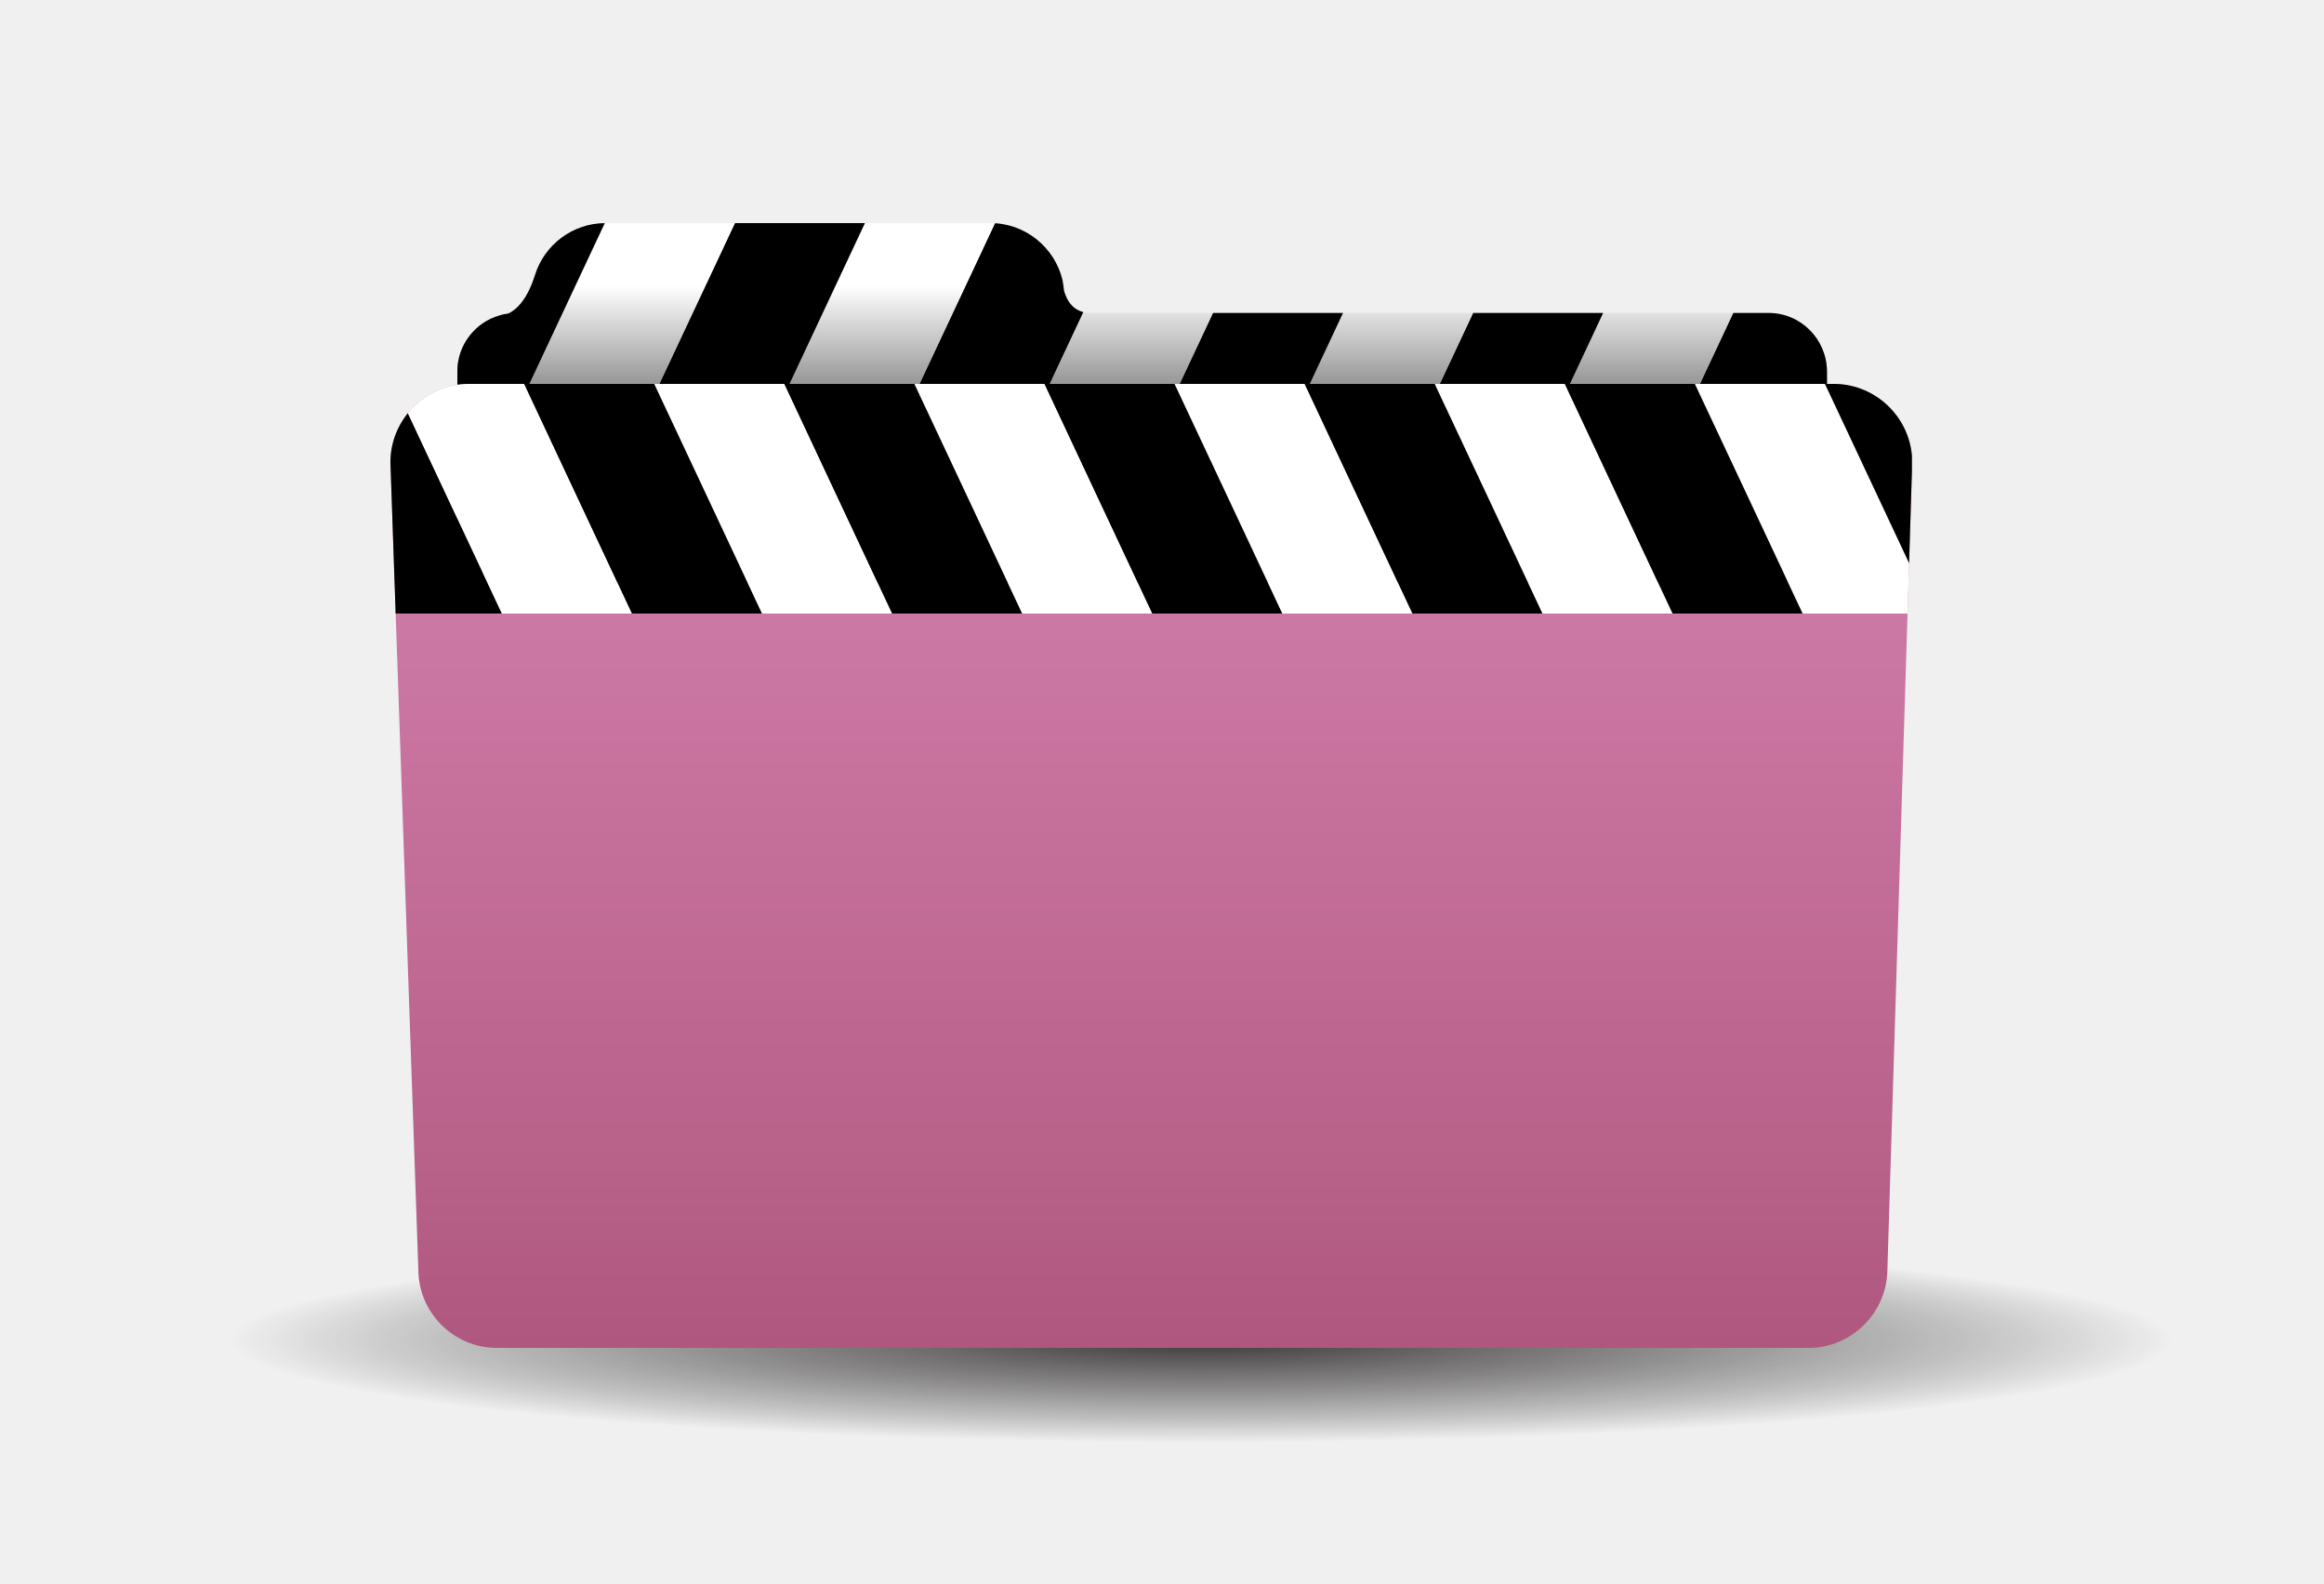
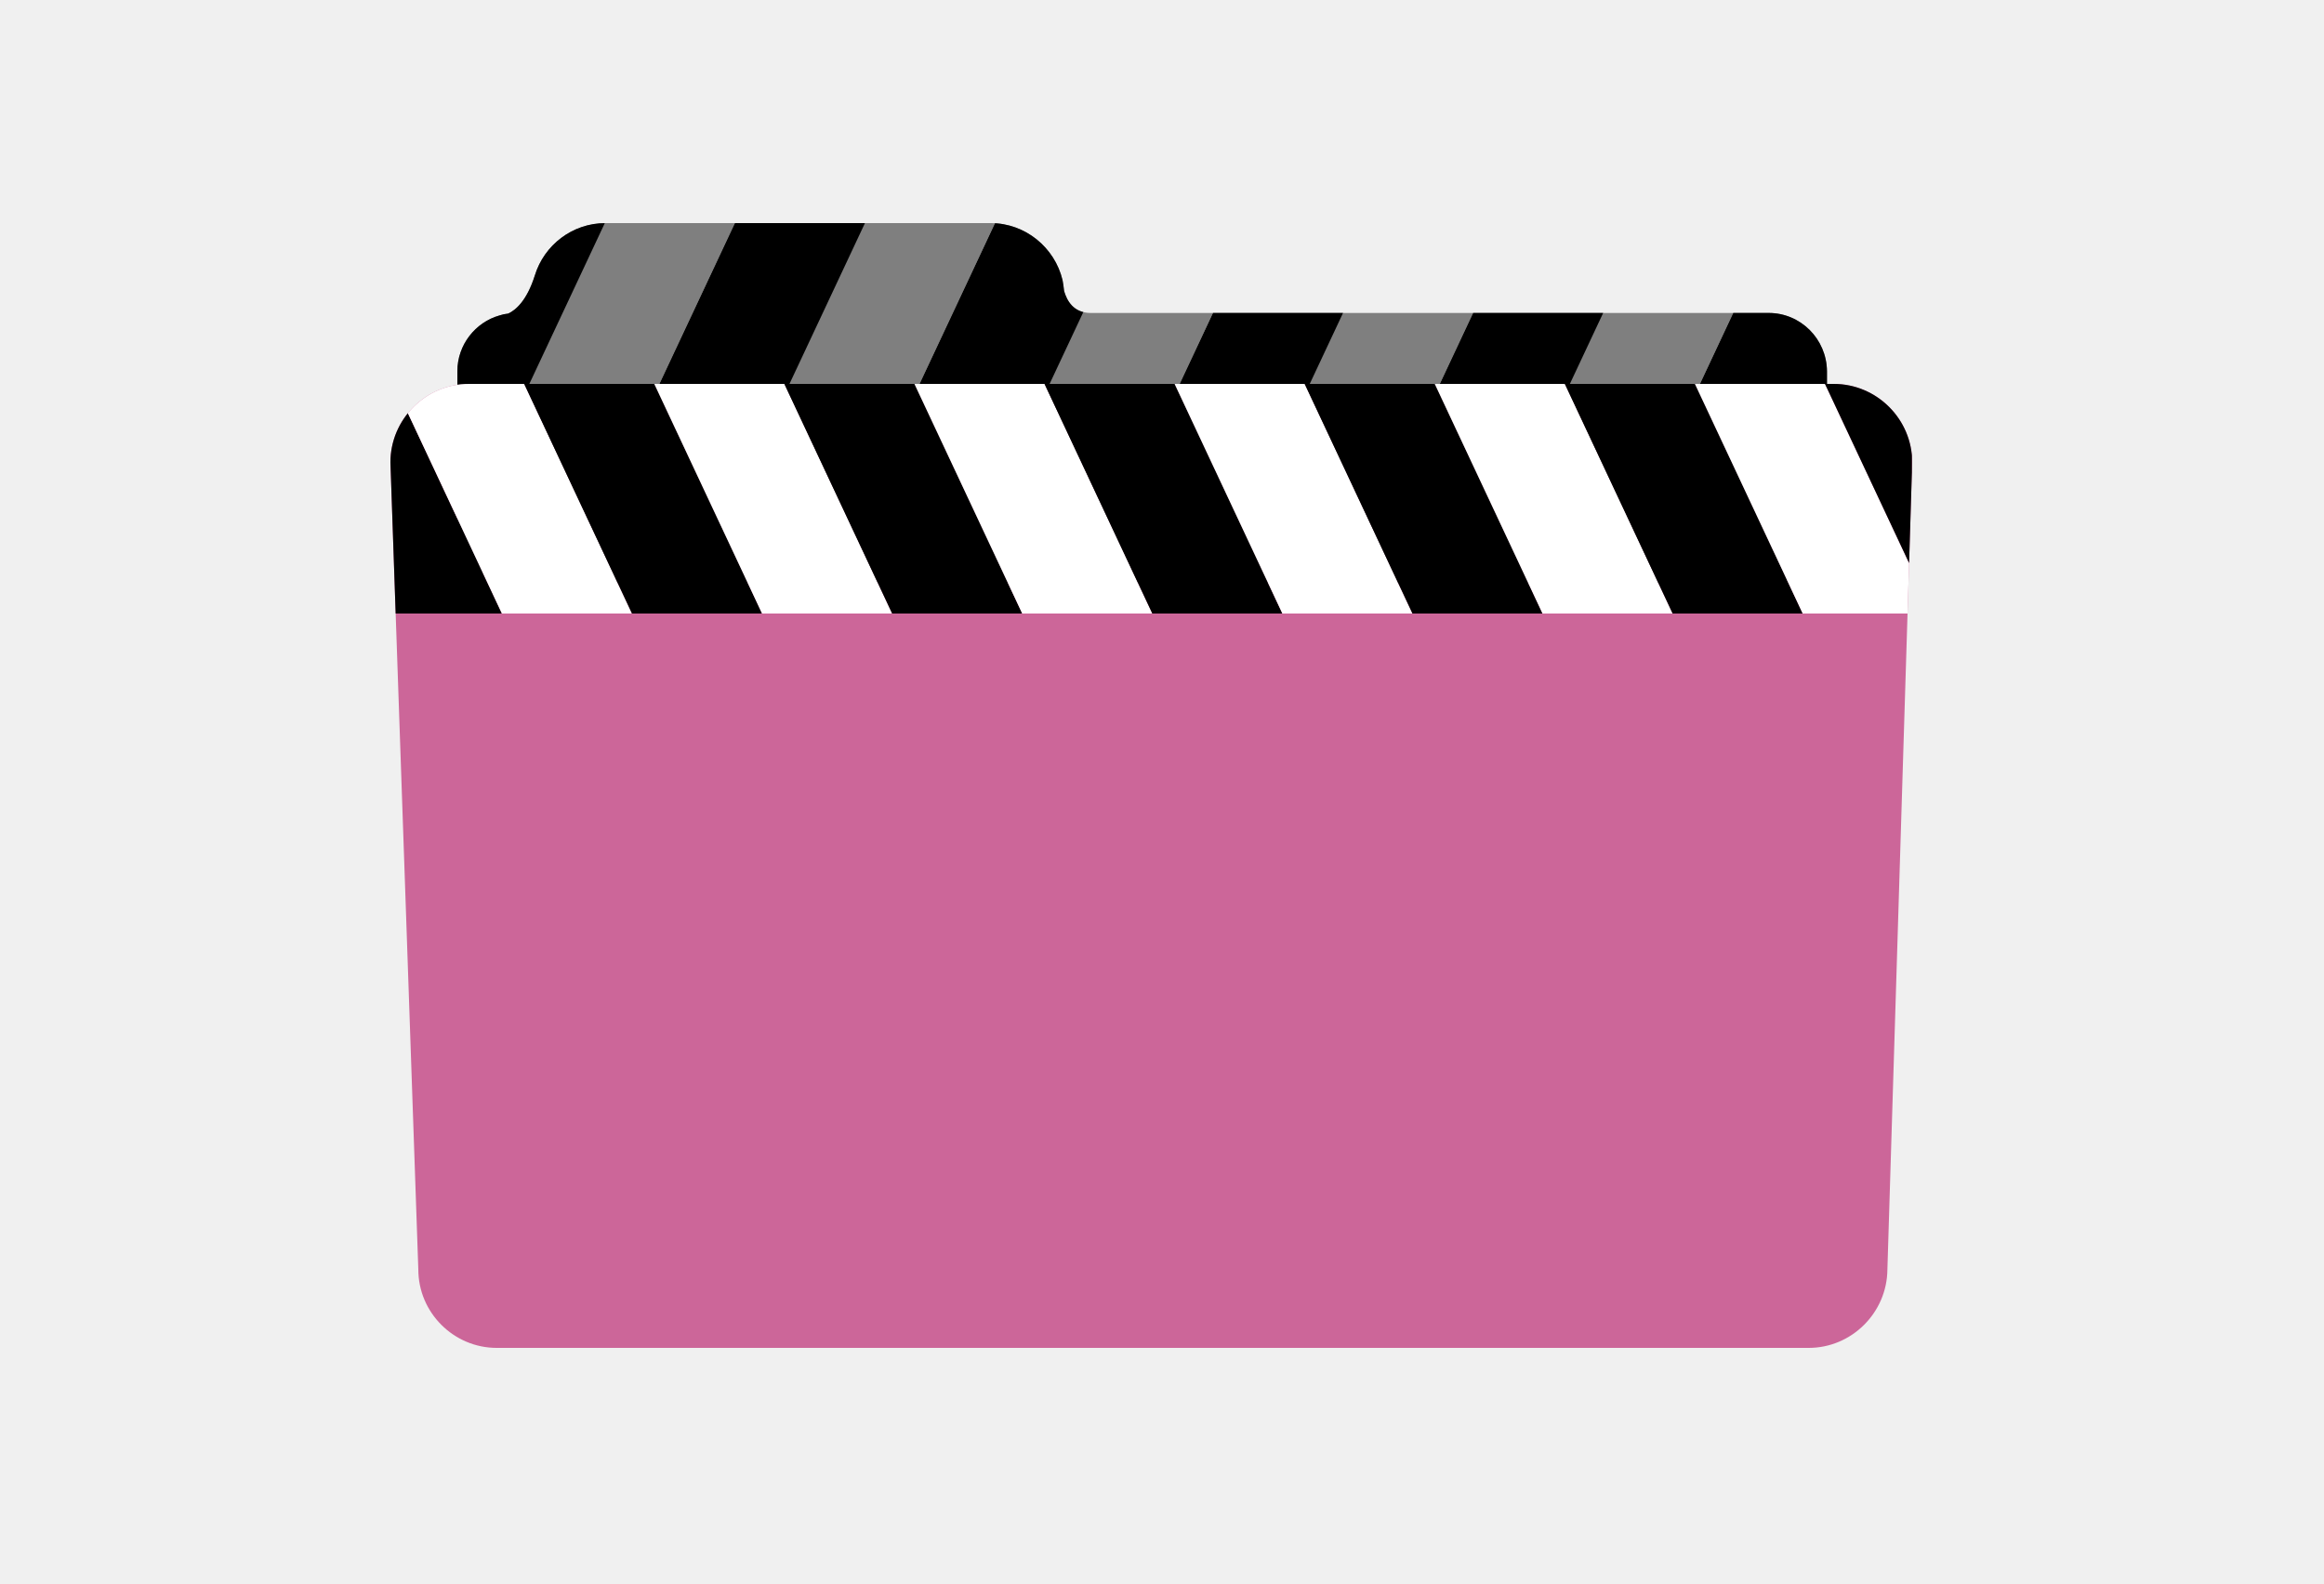
<svg xmlns="http://www.w3.org/2000/svg" xmlns:xlink="http://www.w3.org/1999/xlink" version="1.1" id="Layer_1" x="0px" y="0px" viewBox="0 0 750 511" enable-background="new 0 0 750 511" xml:space="preserve">
-   <radialGradient id="SVGID_1_" cx="272.753" cy="424.793" r="177.353" gradientTransform="matrix(1.7687 0 0 0.1864 -94.658 353.2991)" gradientUnits="userSpaceOnUse">
-     <stop offset="0" style="stop-color:#3B3838" />
-     <stop offset="0.312" style="stop-color:#373435;stop-opacity:0.688" />
-     <stop offset="0.665" style="stop-color:#292627;stop-opacity:0.335" />
-     <stop offset="1" style="stop-color:#000000;stop-opacity:0" />
-   </radialGradient>
-   <path fill="url(#SVGID_1_)" d="M827.9,433.1c0,42.3-197.1,38.6-440.2,38.6s-440.2,9.2-440.2-38.6c0-53.4,197.1-38.6,440.2-38.6  S827.9,385.2,827.9,433.1z" />
  <g>
    <defs>
-       <path id="SVGID_2_" d="M570.8,101H352c-5.6,0-7.7-4-8.6-7.1c-0.1-1.2-0.3-2.3-0.5-3.5v0l0,0c-2.5-10.5-12-18.4-23.2-18.4H195.4    c-10.7,0-19.8,7.1-22.8,16.9c0,0,0,0,0,0c-2.6,8.2-6.2,11.2-8.6,12.3c-1,0.1-1.9,0.3-2.8,0.6c0,0,0,0,0,0l0,0    c-7.8,2.2-13.6,9.5-13.6,18v49.6c0,10.3,8.4,18.7,18.7,18.7h404.6c10.3,0,18.7-8.4,18.7-18.7v-49.6    C589.5,109.4,581.1,101,570.8,101z" />
+       <path id="SVGID_1_" d="M570.8,101H352c-5.6,0-7.7-4-8.6-7.1c-0.1-1.2-0.3-2.3-0.5-3.5v0l0,0c-2.5-10.5-12-18.4-23.2-18.4H195.4    c-10.7,0-19.8,7.1-22.8,16.9c0,0,0,0,0,0c-2.6,8.2-6.2,11.2-8.6,12.3c-1,0.1-1.9,0.3-2.8,0.6c0,0,0,0,0,0l0,0    c-7.8,2.2-13.6,9.5-13.6,18v49.6c0,10.3,8.4,18.7,18.7,18.7h404.6c10.3,0,18.7-8.4,18.7-18.7v-49.6    C589.5,109.4,581.1,101,570.8,101z" />
    </defs>
-     <clipPath id="SVGID_3_">
-       <use xlink:href="#SVGID_2_" overflow="visible" />
+     <clipPath id="SVGID_2_">
+       <use xlink:href="#SVGID_1_" overflow="visible" />
    </clipPath>
-     <g clip-path="url(#SVGID_3_)">
+     <g clip-path="url(#SVGID_2_)">
      <rect x="731.1" y="108.3" transform="matrix(-0.9053 -0.4249 0.4249 -0.9053 1312.023 844.1902)" width="38" height="335" />
      <rect x="696.7" y="92.2" transform="matrix(-0.9053 -0.4249 0.4249 -0.9053 1253.342 798.8146)" fill="#FFFFFF" width="38" height="335" />
      <rect x="662.3" y="76" transform="matrix(-0.9053 -0.4249 0.4249 -0.9053 1194.661 753.4392)" width="38" height="335" />
      <rect x="627.9" y="59.9" transform="matrix(-0.9053 -0.4249 0.4249 -0.9053 1135.98 708.0637)" fill="#FFFFFF" width="38" height="335" />
      <rect x="593.5" y="43.7" transform="matrix(-0.9053 -0.4249 0.4249 -0.9053 1077.299 662.6882)" width="38" height="335" />
      <rect x="559.1" y="27.6" transform="matrix(-0.9053 -0.4249 0.4249 -0.9053 1018.619 617.3127)" fill="#FFFFFF" width="38" height="335" />
      <rect x="524.7" y="11.4" transform="matrix(-0.9053 -0.4249 0.4249 -0.9053 959.9377 571.9372)" width="38" height="335" />
      <rect x="490.3" y="-4.7" transform="matrix(-0.9053 -0.4249 0.4249 -0.9053 901.2568 526.5617)" fill="#FFFFFF" width="38" height="335" />
      <rect x="455.9" y="-20.8" transform="matrix(-0.9053 -0.4249 0.4249 -0.9053 842.576 481.1862)" width="38" height="335" />
      <rect x="421.5" y="-37" transform="matrix(-0.9053 -0.4249 0.4249 -0.9053 783.8951 435.8107)" fill="#FFFFFF" width="38" height="335" />
      <rect x="387.1" y="-53.1" transform="matrix(-0.9053 -0.4249 0.4249 -0.9053 725.2143 390.4352)" width="38" height="335" />
      <rect x="352.7" y="-69.3" transform="matrix(-0.9053 -0.4249 0.4249 -0.9053 666.5334 345.0597)" fill="#FFFFFF" width="38" height="335" />
      <rect x="318.3" y="-85.4" transform="matrix(-0.9053 -0.4249 0.4249 -0.9053 607.8525 299.6842)" width="38" height="335" />
      <rect x="283.9" y="-101.6" transform="matrix(-0.9053 -0.4249 0.4249 -0.9053 549.1716 254.3087)" fill="#FFFFFF" width="38" height="335" />
      <rect x="249.5" y="-117.7" transform="matrix(-0.9053 -0.4249 0.4249 -0.9053 490.4908 208.9332)" width="38" height="335" />
      <rect x="215.1" y="-133.9" transform="matrix(-0.9053 -0.4249 0.4249 -0.9053 431.8099 163.5577)" fill="#FFFFFF" width="38" height="335" />
      <rect x="180.7" y="-150" transform="matrix(-0.9053 -0.4249 0.4249 -0.9053 373.1291 118.1822)" width="38" height="335" />
      <rect x="146.3" y="-166.1" transform="matrix(-0.9053 -0.4249 0.4249 -0.9053 314.4482 72.8067)" fill="#FFFFFF" width="38" height="335" />
    </g>
  </g>
-   <linearGradient id="SVGID_4_" gradientUnits="userSpaceOnUse" x1="371.5" y1="124" x2="371.5" y2="435">
-     <stop offset="0" style="stop-color:#D380AE" />
-     <stop offset="0.31" style="stop-color:#CA76A2" />
-     <stop offset="0.808" style="stop-color:#B86189" />
-     <stop offset="1" style="stop-color:#AF577E" />
-   </linearGradient>
-   <path fill="url(#SVGID_4_)" d="M583.7,435H160.3c-13.9,0-25.3-11.4-25.3-25.3l-9-260.5c0-13.9,11.4-25.3,25.3-25.3h440.5  c13.9,0,25.3,11.4,25.3,25.3l-8,260.5C609,423.6,597.6,435,583.7,435z" />
-   <linearGradient id="SVGID_5_" gradientUnits="userSpaceOnUse" x1="368.5" y1="71.988" x2="368.5" y2="187.988">
-     <stop offset="0.174" style="stop-color:#000000;stop-opacity:0" />
-     <stop offset="0.711" style="stop-color:#000000;stop-opacity:0.8" />
-   </linearGradient>
-   <path fill="url(#SVGID_5_)" d="M570.8,101H352c-5.6,0-7.7-4-8.6-7.1c-0.1-1.2-0.3-2.3-0.5-3.5v0l0,0c-2.5-10.5-12-18.4-23.2-18.4  H195.4c-10.7,0-19.8,7.1-22.8,16.9c0,0,0,0,0,0c-2.6,8.2-6.2,11.2-8.6,12.3c-1,0.1-1.9,0.3-2.8,0.6c0,0,0,0,0,0l0,0  c-7.8,2.2-13.6,9.5-13.6,18v49.6c0,10.3,8.4,18.7,18.7,18.7h404.6c10.3,0,18.7-8.4,18.7-18.7v-49.6C589.5,109.4,581.1,101,570.8,101  z" />
+   <path fill="#CC6699" d="M583.7,435H160.3c-13.9,0-25.3-11.4-25.3-25.3l-9-260.5c0-13.9,11.4-25.3,25.3-25.3h440.5  c13.9,0,25.3,11.4,25.3,25.3l-8,260.5C609,423.6,597.6,435,583.7,435z" />
+   <path opacity="0.5" d="M570.8,101H352c-5.6,0-7.7-4-8.6-7.1c-0.1-1.2-0.3-2.3-0.5-3.5v0l0,0c-2.5-10.5-12-18.4-23.2-18.4H195.4  c-10.7,0-19.8,7.1-22.8,16.9c0,0,0,0,0,0c-2.6,8.2-6.2,11.2-8.6,12.3c-1,0.1-1.9,0.3-2.8,0.6c0,0,0,0,0,0l0,0  c-7.8,2.2-13.6,9.5-13.6,18v49.6c0,10.3,8.4,18.7,18.7,18.7h404.6c10.3,0,18.7-8.4,18.7-18.7v-49.6C589.5,109.4,581.1,101,570.8,101  z" />
  <g>
    <defs>
-       <rect id="SVGID_6_" x="120" y="105" width="497" height="93" />
+       <rect id="SVGID_3_" x="120" y="105" width="497" height="93" />
    </defs>
-     <clipPath id="SVGID_7_">
-       <use xlink:href="#SVGID_6_" overflow="visible" />
+     <clipPath id="SVGID_4_">
+       <use xlink:href="#SVGID_3_" overflow="visible" />
    </clipPath>
-     <g clip-path="url(#SVGID_7_)">
+     <g clip-path="url(#SVGID_4_)">
      <defs>
-         <path id="SVGID_8_" d="M583.7,435H160.3c-13.9,0-25.3-11.4-25.3-25.3l-9-260.5c0-13.9,11.4-25.3,25.3-25.3h440.5     c13.9,0,25.3,11.4,25.3,25.3l-8,260.5C609,423.6,597.6,435,583.7,435z" />
+         <path id="SVGID_5_" d="M583.7,435H160.3c-13.9,0-25.3-11.4-25.3-25.3l-9-260.5c0-13.9,11.4-25.3,25.3-25.3h440.5     c13.9,0,25.3,11.4,25.3,25.3l-8,260.5C609,423.6,597.6,435,583.7,435z" />
      </defs>
-       <clipPath id="SVGID_9_">
-         <use xlink:href="#SVGID_8_" overflow="visible" />
+       <clipPath id="SVGID_6_">
+         <use xlink:href="#SVGID_5_" overflow="visible" />
      </clipPath>
-       <g clip-path="url(#SVGID_9_)">
+       <g clip-path="url(#SVGID_6_)">
        <rect x="74.3" y="107.8" transform="matrix(0.9053 -0.4249 0.4249 0.9053 -108.128 65.7276)" width="38" height="335" />
        <rect x="108.7" y="91.7" transform="matrix(0.9053 -0.4249 0.4249 0.9053 -98.0094 78.8133)" fill="#FFFFFF" width="38" height="335" />
        <rect x="143.1" y="75.5" transform="matrix(0.9053 -0.4249 0.4249 0.9053 -87.8908 91.8989)" width="38" height="335" />
        <rect x="177.5" y="59.4" transform="matrix(0.9053 -0.4249 0.4249 0.9053 -77.7722 104.9846)" fill="#FFFFFF" width="38" height="335" />
        <rect x="211.9" y="43.2" transform="matrix(0.9053 -0.4249 0.4249 0.9053 -67.6536 118.0702)" width="38" height="335" />
        <rect x="246.3" y="27.1" transform="matrix(0.9053 -0.4249 0.4249 0.9053 -57.535 131.1559)" fill="#FFFFFF" width="38" height="335" />
        <rect x="280.7" y="10.9" transform="matrix(0.9053 -0.4249 0.4249 0.9053 -47.4164 144.2415)" width="38" height="335" />
        <rect x="315.1" y="-5.2" transform="matrix(0.9053 -0.4249 0.4249 0.9053 -37.2978 157.3272)" fill="#FFFFFF" width="38" height="335" />
        <rect x="349.5" y="-21.3" transform="matrix(0.9053 -0.4249 0.4249 0.9053 -27.1792 170.4129)" width="38" height="335" />
        <rect x="383.9" y="-37.5" transform="matrix(0.9053 -0.4249 0.4249 0.9053 -17.0606 183.4985)" fill="#FFFFFF" width="38" height="335" />
        <rect x="418.3" y="-53.6" transform="matrix(0.9053 -0.4249 0.4249 0.9053 -6.942 196.5842)" width="38" height="335" />
        <rect x="452.7" y="-69.8" transform="matrix(0.9053 -0.4249 0.4249 0.9053 3.1766 209.6698)" fill="#FFFFFF" width="38" height="335" />
        <rect x="487.1" y="-85.9" transform="matrix(0.9053 -0.4249 0.4249 0.9053 13.2952 222.7555)" width="38" height="335" />
        <rect x="521.5" y="-102.1" transform="matrix(0.9053 -0.4249 0.4249 0.9053 23.4138 235.8411)" fill="#FFFFFF" width="38" height="335" />
        <rect x="555.9" y="-118.2" transform="matrix(0.9053 -0.4249 0.4249 0.9053 33.5324 248.9268)" width="38" height="335" />
        <rect x="590.3" y="-134.4" transform="matrix(0.9053 -0.4249 0.4249 0.9053 43.651 262.0125)" fill="#FFFFFF" width="38" height="335" />
        <rect x="624.7" y="-150.5" transform="matrix(0.9053 -0.4249 0.4249 0.9053 53.7696 275.0981)" width="38" height="335" />
        <rect x="659.1" y="-166.6" transform="matrix(0.9053 -0.4249 0.4249 0.9053 63.8882 288.1837)" fill="#FFFFFF" width="38" height="335" />
      </g>
    </g>
  </g>
</svg>
